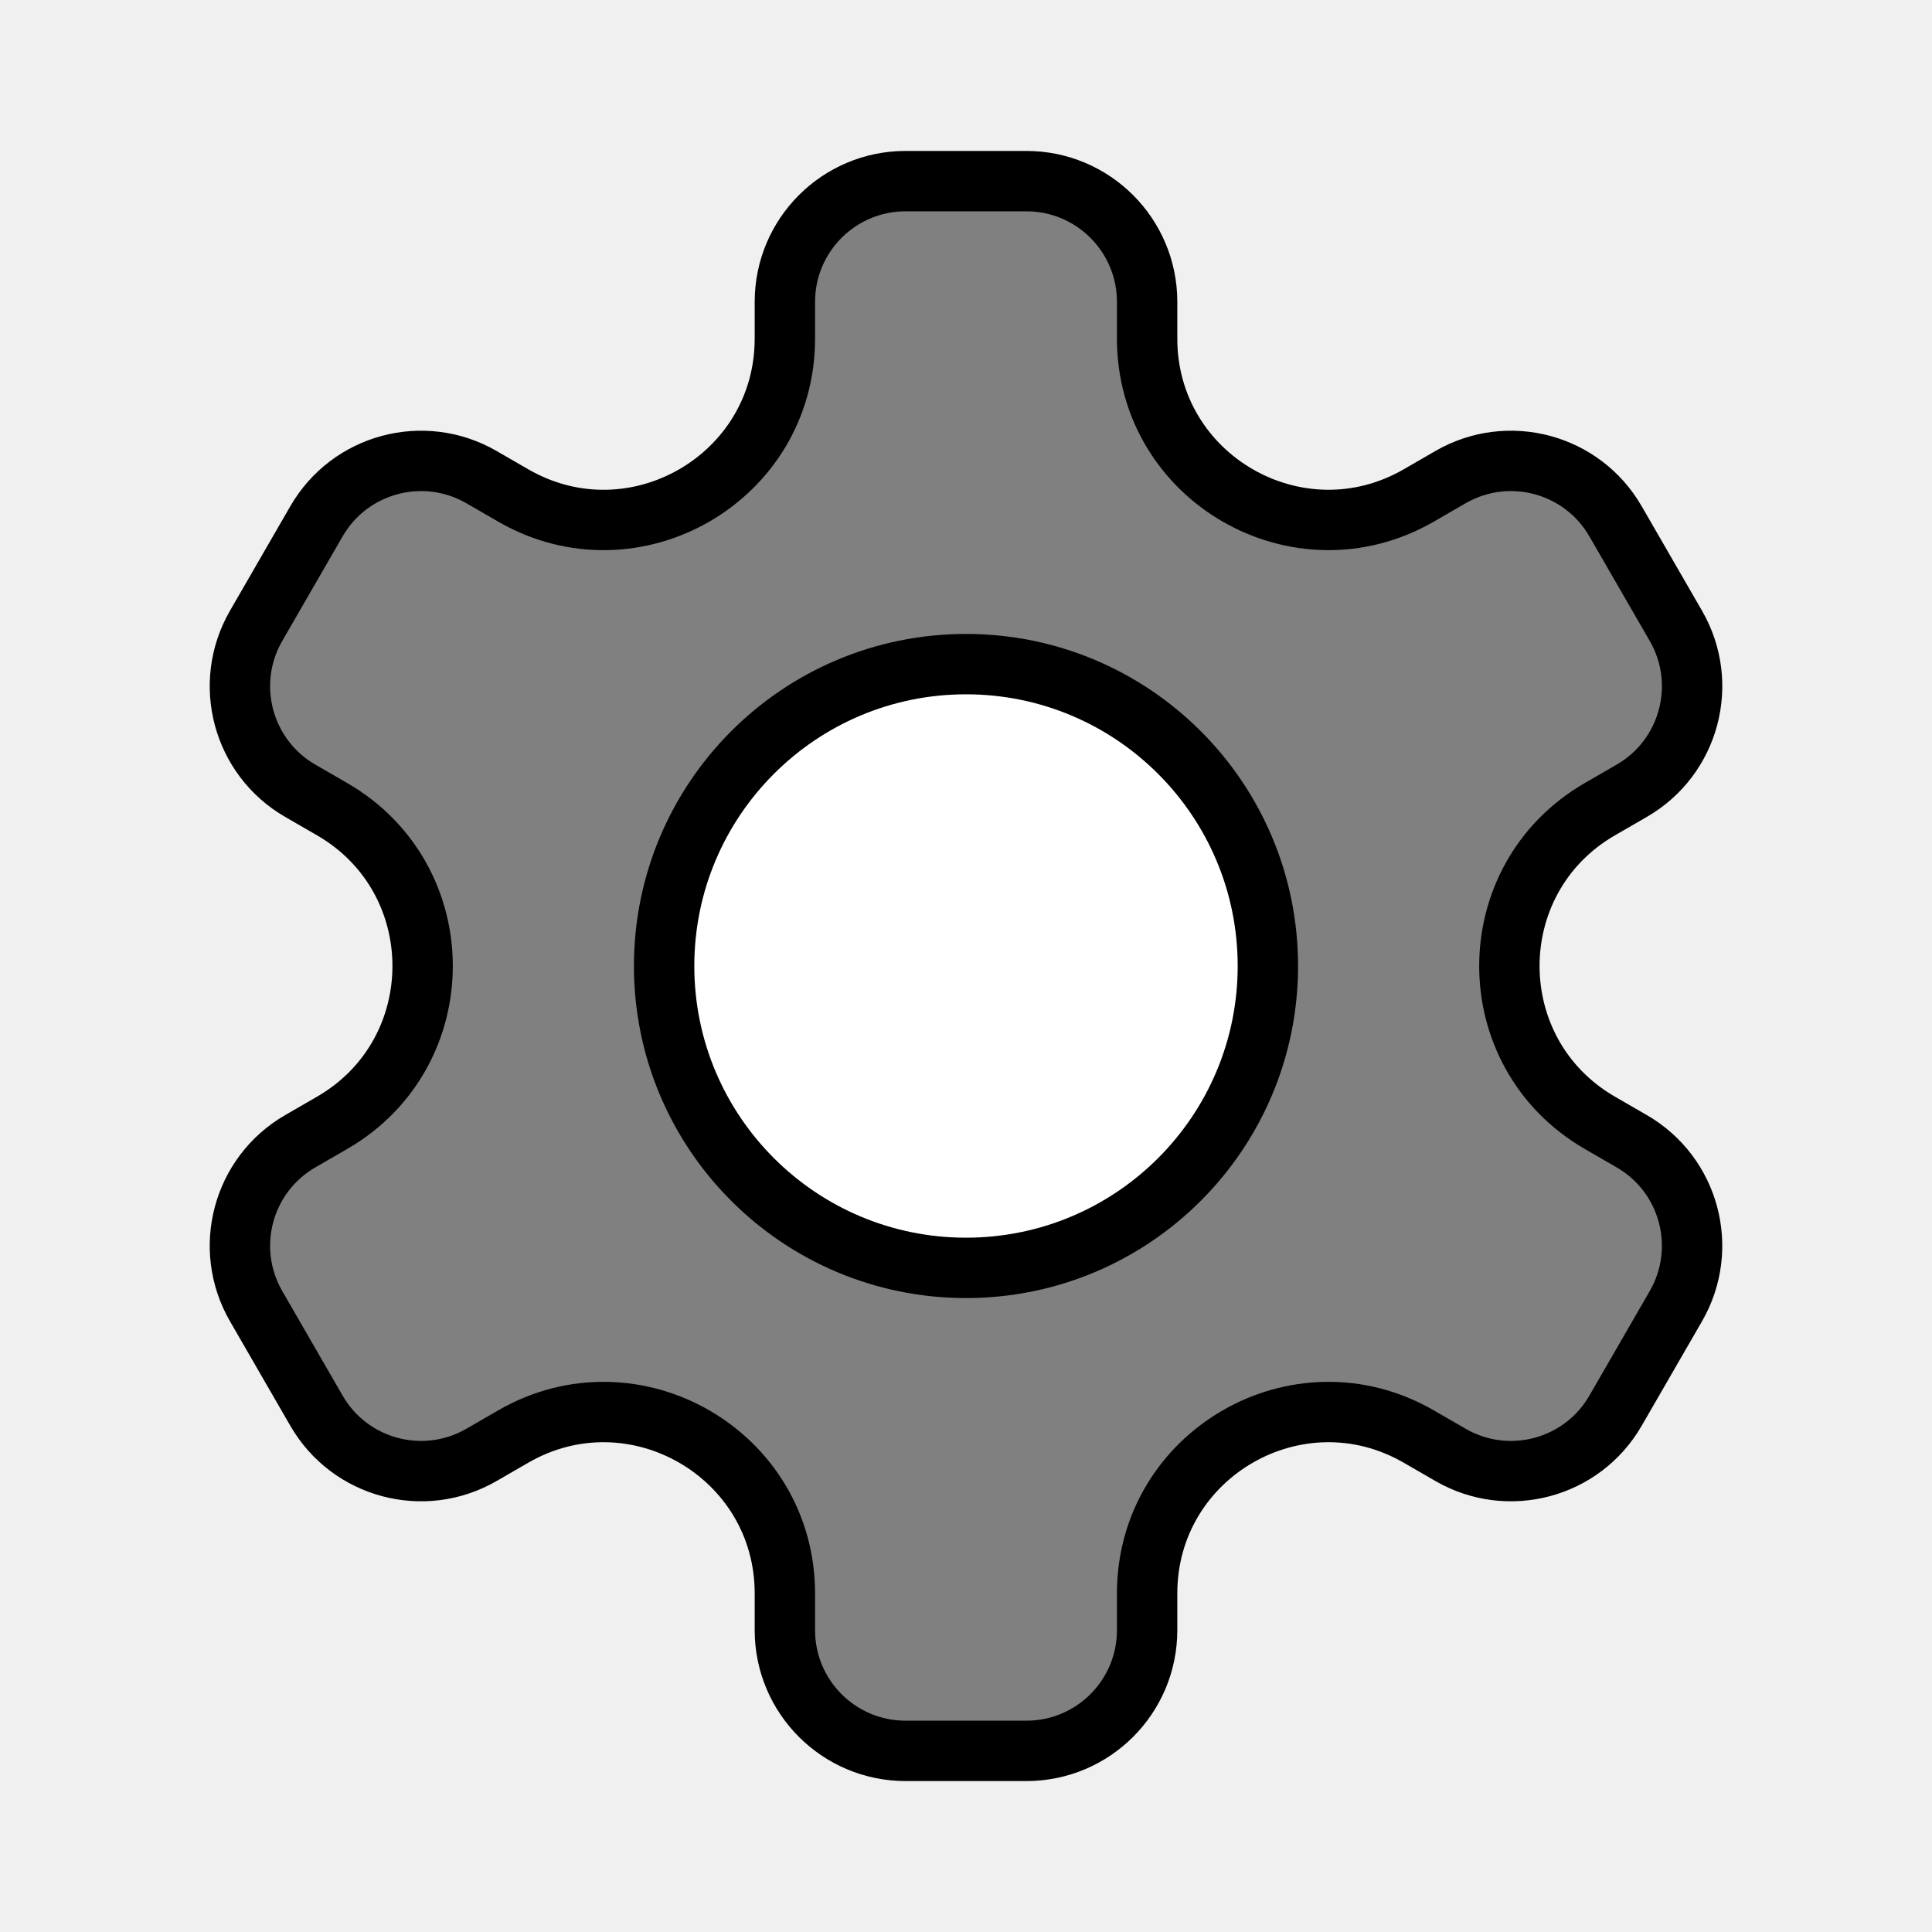
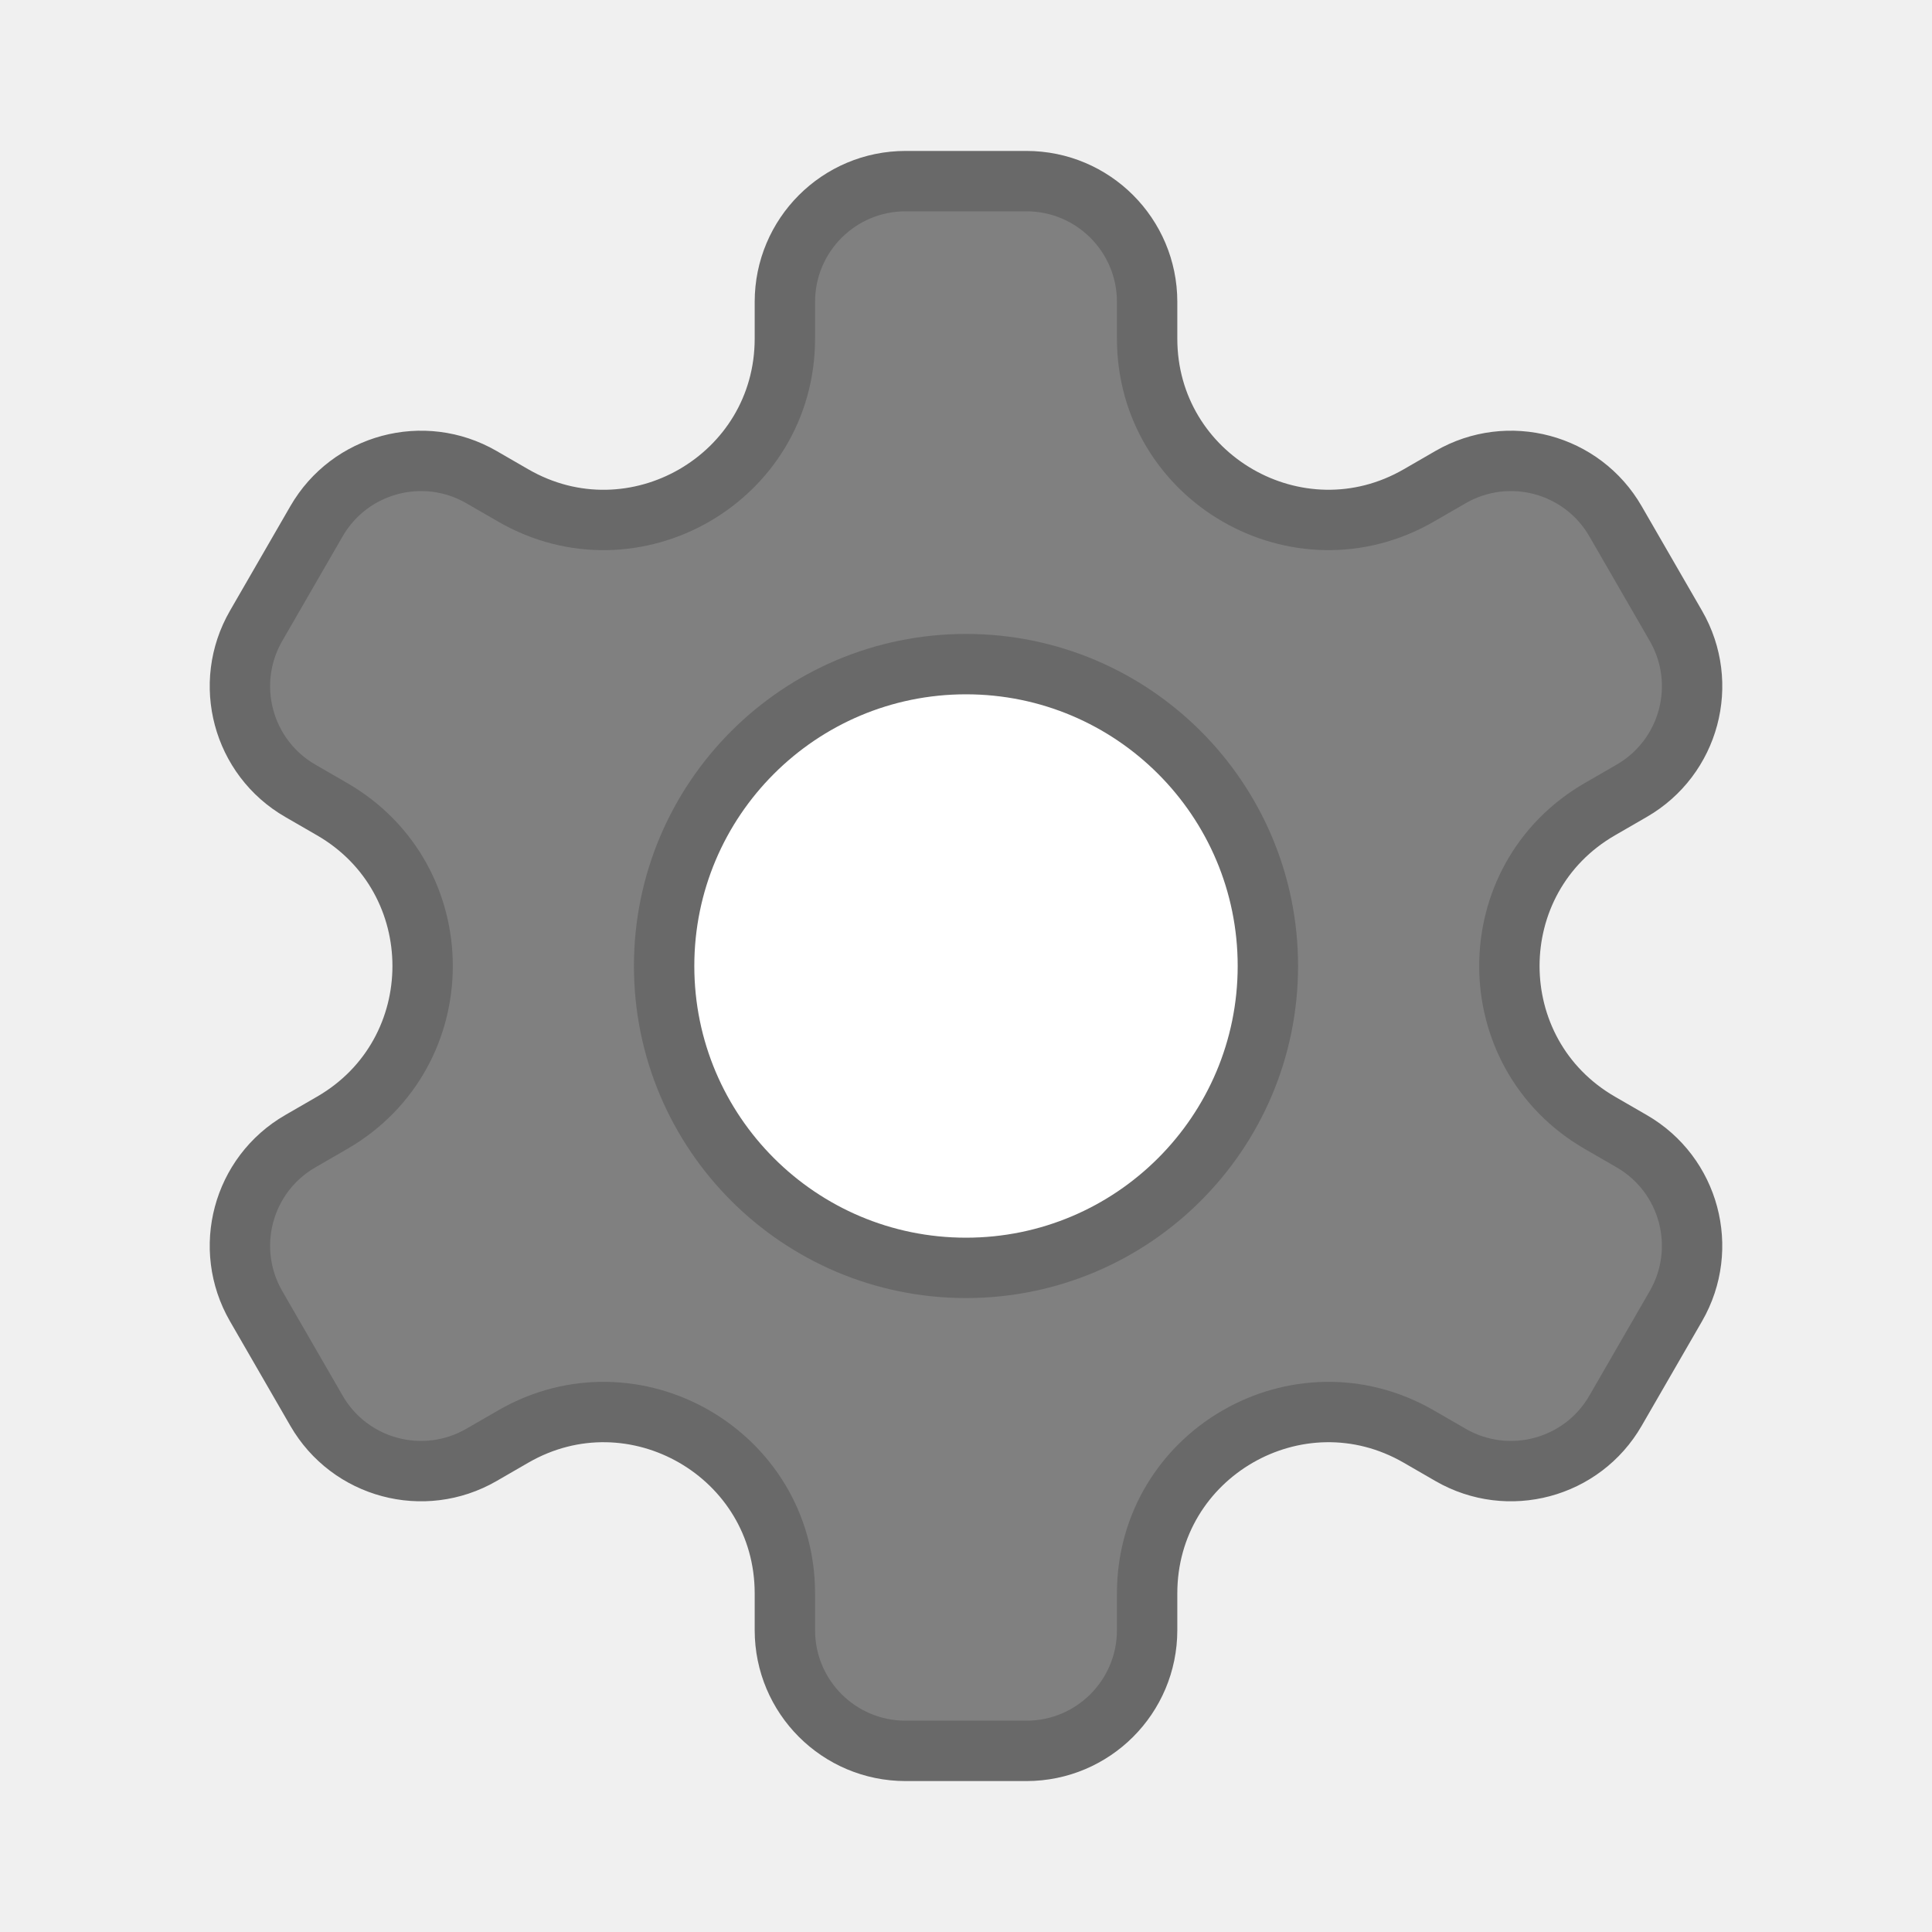
<svg xmlns="http://www.w3.org/2000/svg" id="Editable-line" width="500" height="500" enable-background="new 0 0 32 32" version="1.1" viewBox="0 0 32 32" xml:space="preserve">
-   <path id="XMLID_242_" d="m27.758 10.366-1-1.732c-.552-.957-1.775-1.284-2.732-.732l-.526.304c-2 1.154-4.5-.289-4.5-2.598v-.608c0-1.105-.895-2-2-2h-2c-1.105 0-2 .895-2 2v.608c0 2.309-2.5 3.753-4.5 2.598l-.526-.304c-.957-.552-2.18-.225-2.732.732l-1 1.732c-.552.957-.225 2.18.732 2.732l.526.304c2 1.155 2 4.041 0 5.196l-.526.304c-.957.552-1.284 1.775-.732 2.732l1 1.732c.552.957 1.775 1.284 2.732.732l.526-.304c2-1.155 4.5.289 4.5 2.598v.608c0 1.105.895 2 2 2h2c1.105 0 2-.895 2-2v-.608c0-2.309 2.5-3.753 4.5-2.598l.526.304c.957.552 2.18.225 2.732-.732l1-1.732c.552-.957.225-2.18-.732-2.732l-.526-.304c-2-1.155-2-4.041 0-5.196l.526-.304c.957-.552 1.285-1.775.732-2.732z" fill="gray" stroke="#000" stroke-linecap="round" stroke-linejoin="round" stroke-miterlimit="10" stroke-width="1" />
-   <circle id="XMLID_224_" cx="16" cy="16" r="5" fill="white" stroke="#000" stroke-linecap="round" stroke-linejoin="round" stroke-miterlimit="10" stroke-width="1" />
+   <path id="XMLID_242_" d="m27.758 10.366-1-1.732c-.552-.957-1.775-1.284-2.732-.732l-.526.304c-2 1.154-4.5-.289-4.5-2.598v-.608c0-1.105-.895-2-2-2h-2c-1.105 0-2 .895-2 2v.608c0 2.309-2.5 3.753-4.5 2.598l-.526-.304c-.957-.552-2.18-.225-2.732.732l-1 1.732c-.552.957-.225 2.18.732 2.732l.526.304c2 1.155 2 4.041 0 5.196l-.526.304c-.957.552-1.284 1.775-.732 2.732l1 1.732c.552.957 1.775 1.284 2.732.732l.526-.304c2-1.155 4.5.289 4.5 2.598v.608c0 1.105.895 2 2 2h2c1.105 0 2-.895 2-2v-.608c0-2.309 2.5-3.753 4.5-2.598l.526.304c.957.552 2.18.225 2.732-.732l1-1.732c.552-.957.225-2.18-.732-2.732l-.526-.304c-2-1.155-2-4.041 0-5.196l.526-.304c.957-.552 1.285-1.775.732-2.732z" fill="gray" stroke="dimgray" stroke-linecap="round" stroke-linejoin="round" stroke-miterlimit="10" stroke-width="1" />
+   <circle id="XMLID_224_" cx="16" cy="16" r="5" fill="white" stroke="dimgray" stroke-linecap="round" stroke-linejoin="round" stroke-miterlimit="10" stroke-width="1" />
</svg>
